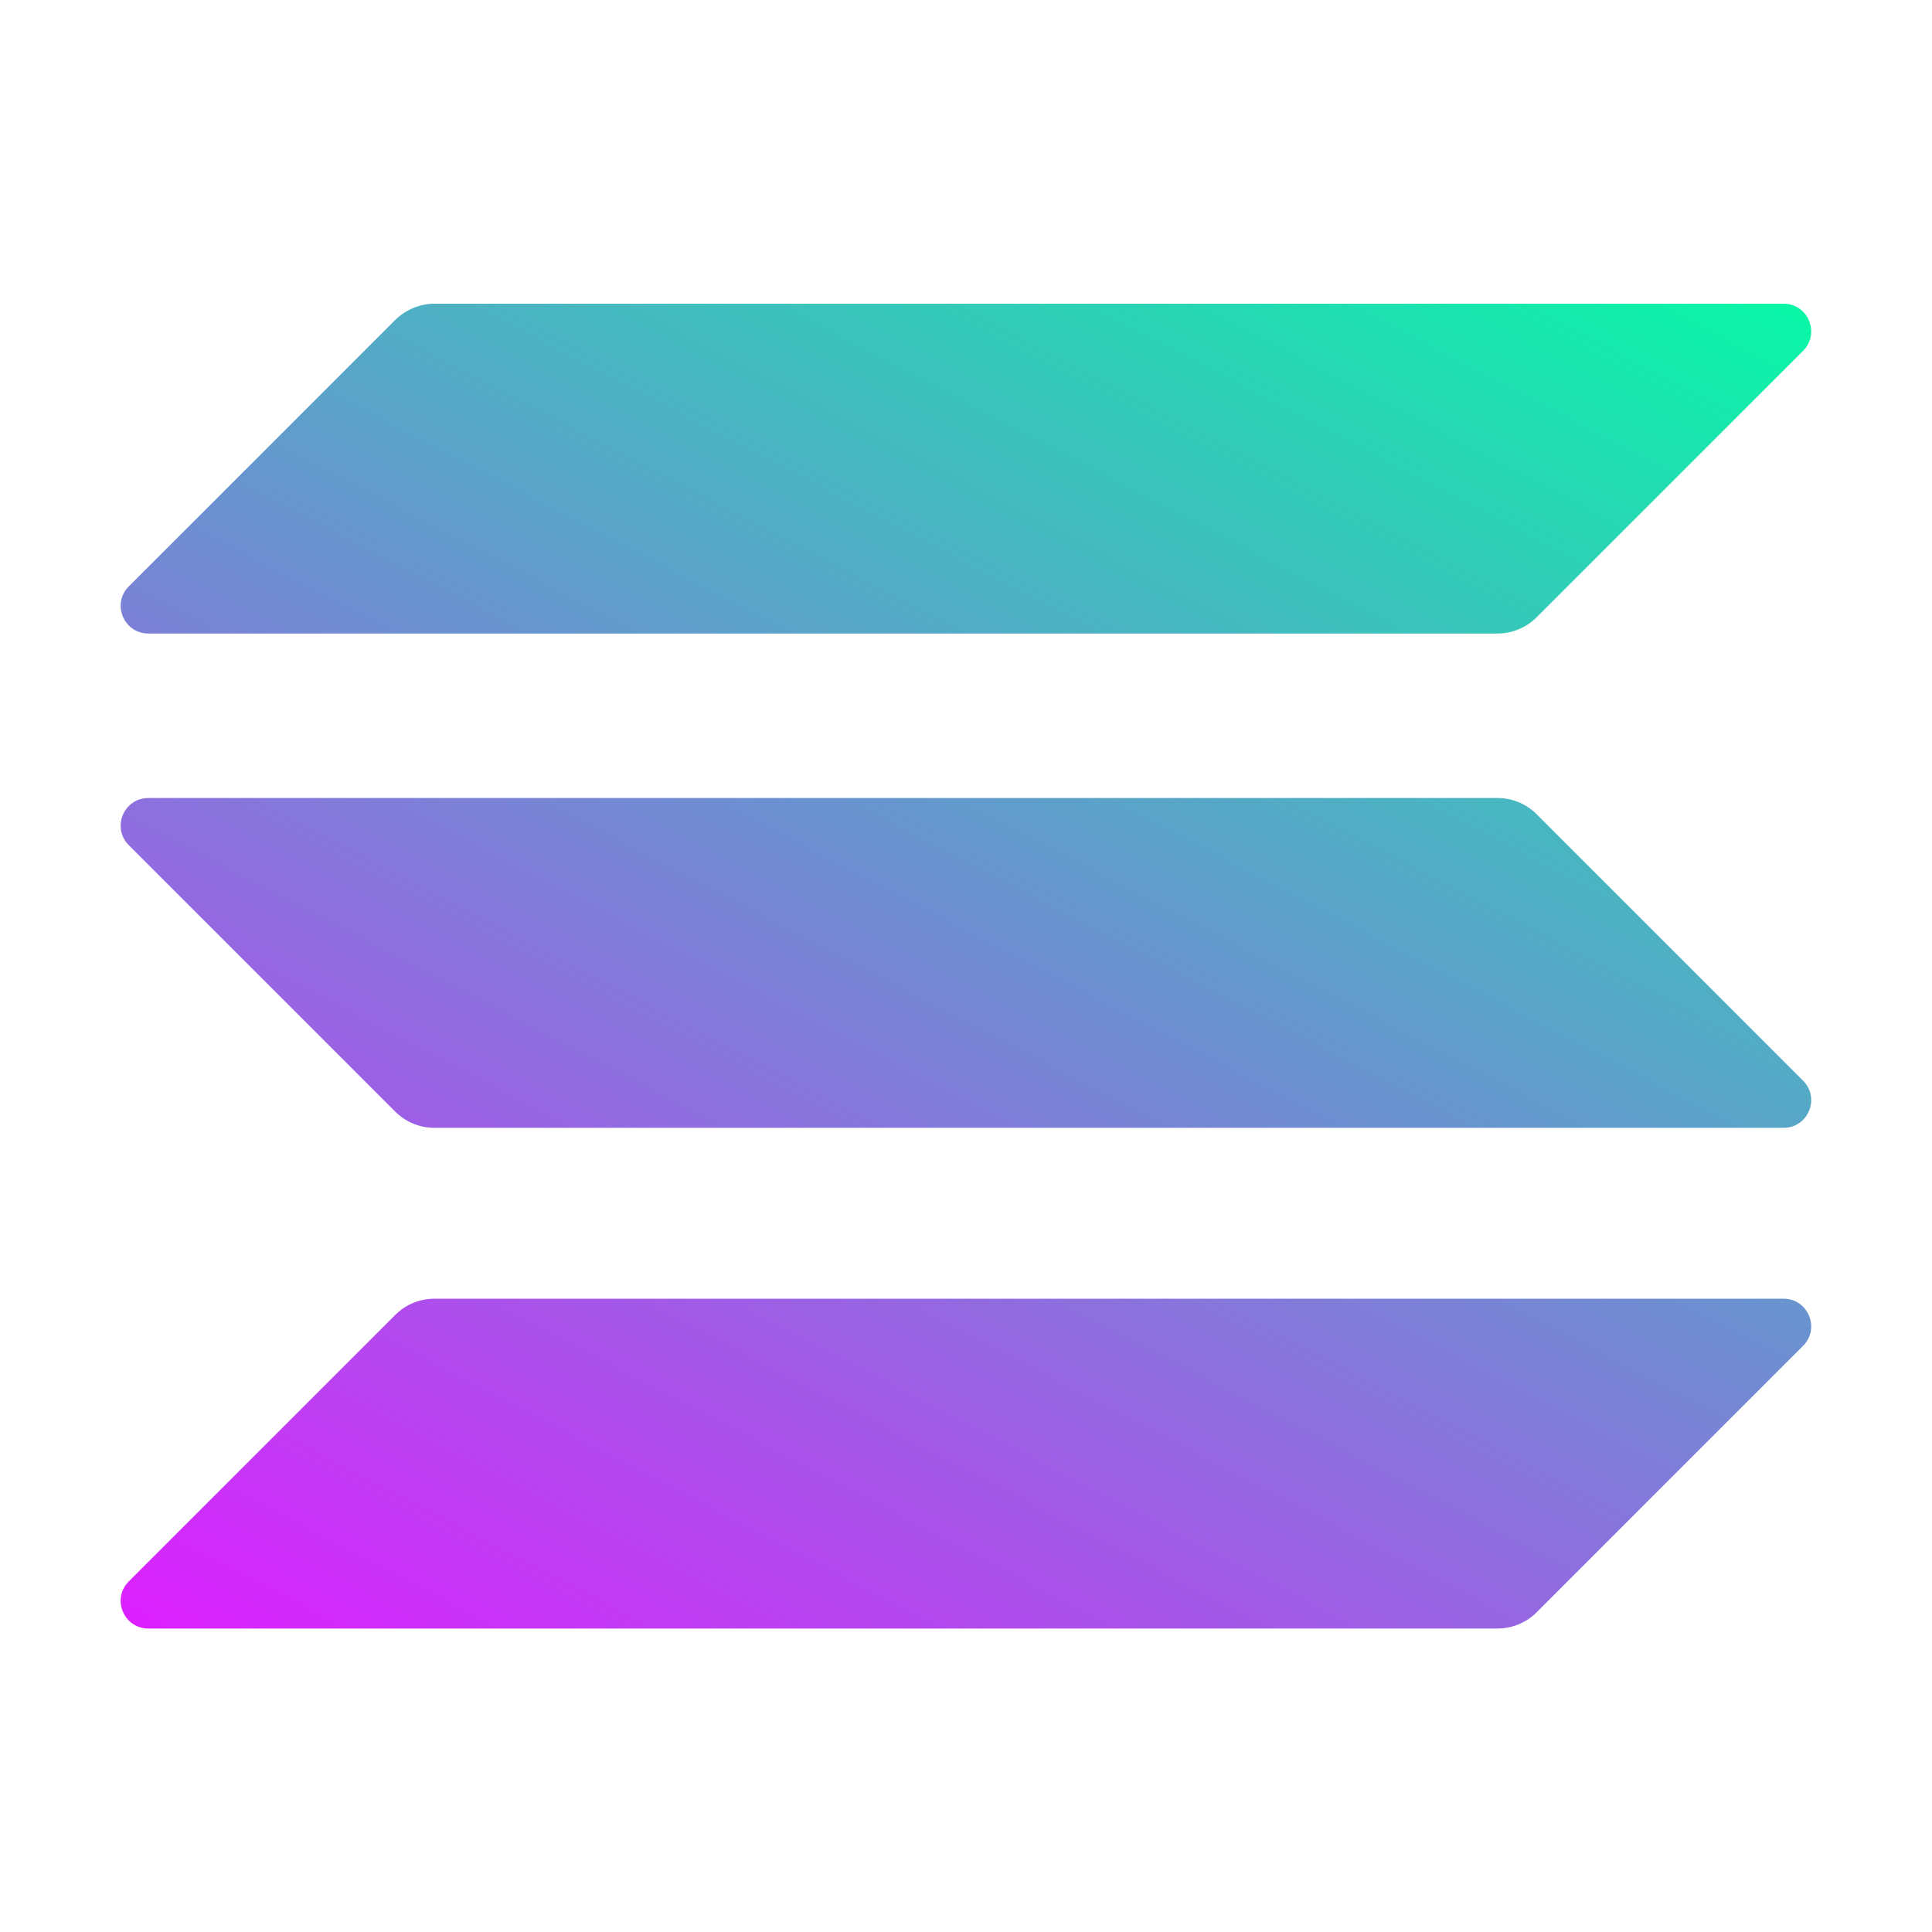
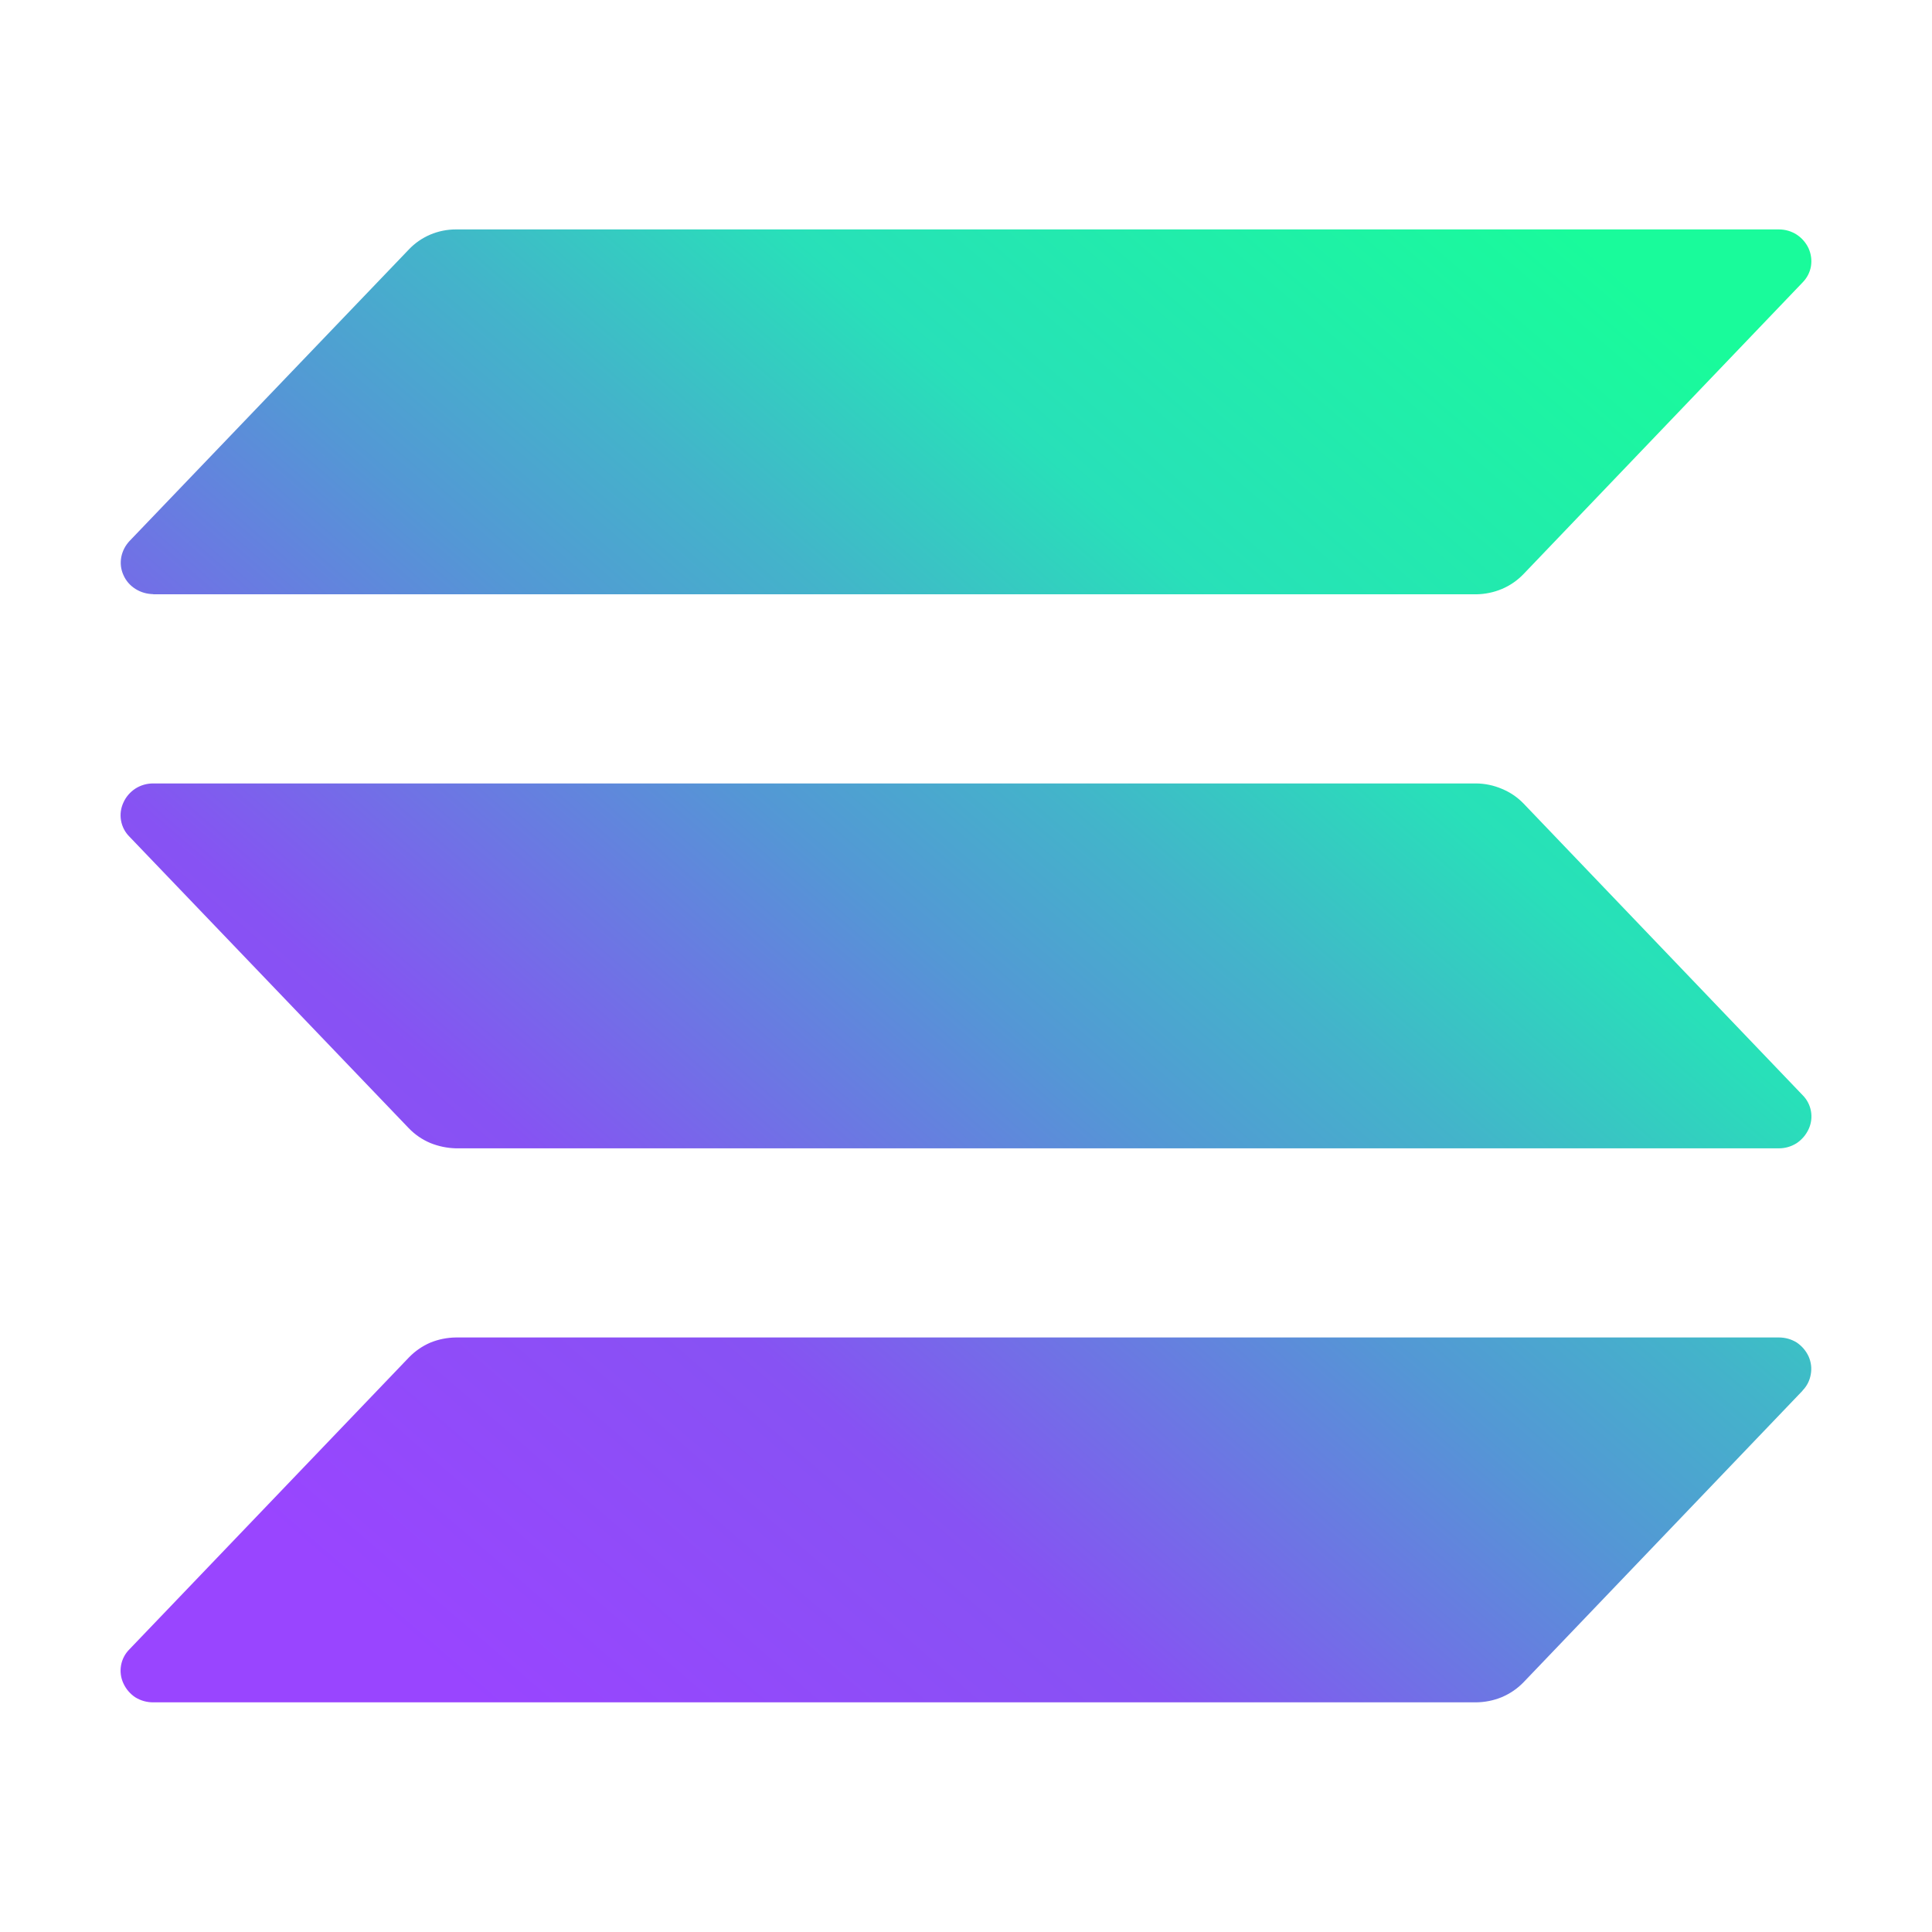
<svg xmlns="http://www.w3.org/2000/svg" viewBox="0 0 64 64">
-   <g transform="translate(4 10.06)scale(.1408)">
-     <linearGradient id="sln-a" x1="360.88" x2="141.21" y1="-37.45" y2="383.29" gradientUnits="userSpaceOnUse">
-       <stop offset="0" stop-color="#00ffa3" />
-       <stop offset="1" stop-color="#dc1fff" />
-     </linearGradient>
-     <path fill="url(#sln-a)" d="M64.6 237.9c2.4-2.4 5.7-3.8 9.2-3.8h317.4c5.8 0 8.7 7 4.6 11.1l-62.7 62.7c-2.4 2.4-5.7 3.8-9.2 3.8H6.5c-5.8 0-8.7-7-4.6-11.1z" />
-     <linearGradient id="sln-b" x1="264.83" x2="45.16" y1="-87.6" y2="333.15" gradientUnits="userSpaceOnUse">
-       <stop offset="0" stop-color="#00ffa3" />
-       <stop offset="1" stop-color="#dc1fff" />
-     </linearGradient>
-     <path fill="url(#sln-b)" d="M64.6 3.8C67.1 1.4 70.4 0 73.8 0h317.4c5.8 0 8.7 7 4.6 11.1l-62.7 62.7c-2.4 2.4-5.7 3.8-9.2 3.8H6.5c-5.8 0-8.7-7-4.6-11.1z" />
-     <linearGradient id="sln-c" x1="312.55" x2="92.88" y1="-62.69" y2="358.06" gradientUnits="userSpaceOnUse">
-       <stop offset="0" stop-color="#00ffa3" />
-       <stop offset="1" stop-color="#dc1fff" />
-     </linearGradient>
-     <path fill="url(#sln-c)" d="M333.1 120.1c-2.4-2.4-5.7-3.8-9.2-3.8H6.5c-5.8 0-8.7 7-4.6 11.1l62.7 62.7c2.4 2.4 5.7 3.8 9.2 3.8h317.4c5.8 0 8.7-7 4.6-11.1z" />
+   <g transform="translate(4 7.6)scale(.55446)">
+     <path fill="url(#sol-a)" d="M100.48 69.38 83.81 86.8q-.55.57-1.3.89-.73.3-1.54.31H1.94q-.58 0-1.07-.3a2 2 0 0 1-.71-.83 1.8 1.8 0 0 1 .36-2.04L17.21 67.4q.55-.57 1.28-.89.74-.3 1.54-.31h79.03q.58 0 1.07.3.47.32.71.83.23.52.13 1.08t-.49.96M83.81 34.3q-.55-.57-1.3-.88a4 4 0 0 0-1.54-.32H1.94q-.58 0-1.07.31-.48.32-.71.83a1.8 1.8 0 0 0 .36 2.04L17.21 53.7q.55.57 1.28.88.74.3 1.54.32h79.03q.58 0 1.07-.31.47-.32.71-.83a1.8 1.8 0 0 0-.36-2.04zM1.94 21.8h79.03q.81-.01 1.55-.32.73-.31 1.29-.89l16.67-17.42q.4-.41.5-.96.09-.56-.14-1.08a2 2 0 0 0-.71-.82Q99.64 0 99.06 0H20.03q-.8 0-1.54.31-.74.32-1.28.89L.52 18.62q-.38.41-.49.96-.1.56.13 1.07.23.52.72.83.48.3 1.06.31" />
+     <defs>
+       <linearGradient id="sol-a" x1="8.53" x2="88.99" y1="90.1" y2="-3.02" gradientUnits="userSpaceOnUse">
+         <stop offset=".08" stop-color="#9945FF" />
+         <stop offset=".3" stop-color="#8752F3" />
+         <stop offset=".5" stop-color="#5497D5" />
+         <stop offset=".6" stop-color="#43B4CA" />
+         <stop offset=".72" stop-color="#28E0B9" />
+         <stop offset=".97" stop-color="#19FB9B" />
+       </linearGradient>
+     </defs>
  </g>
</svg>
